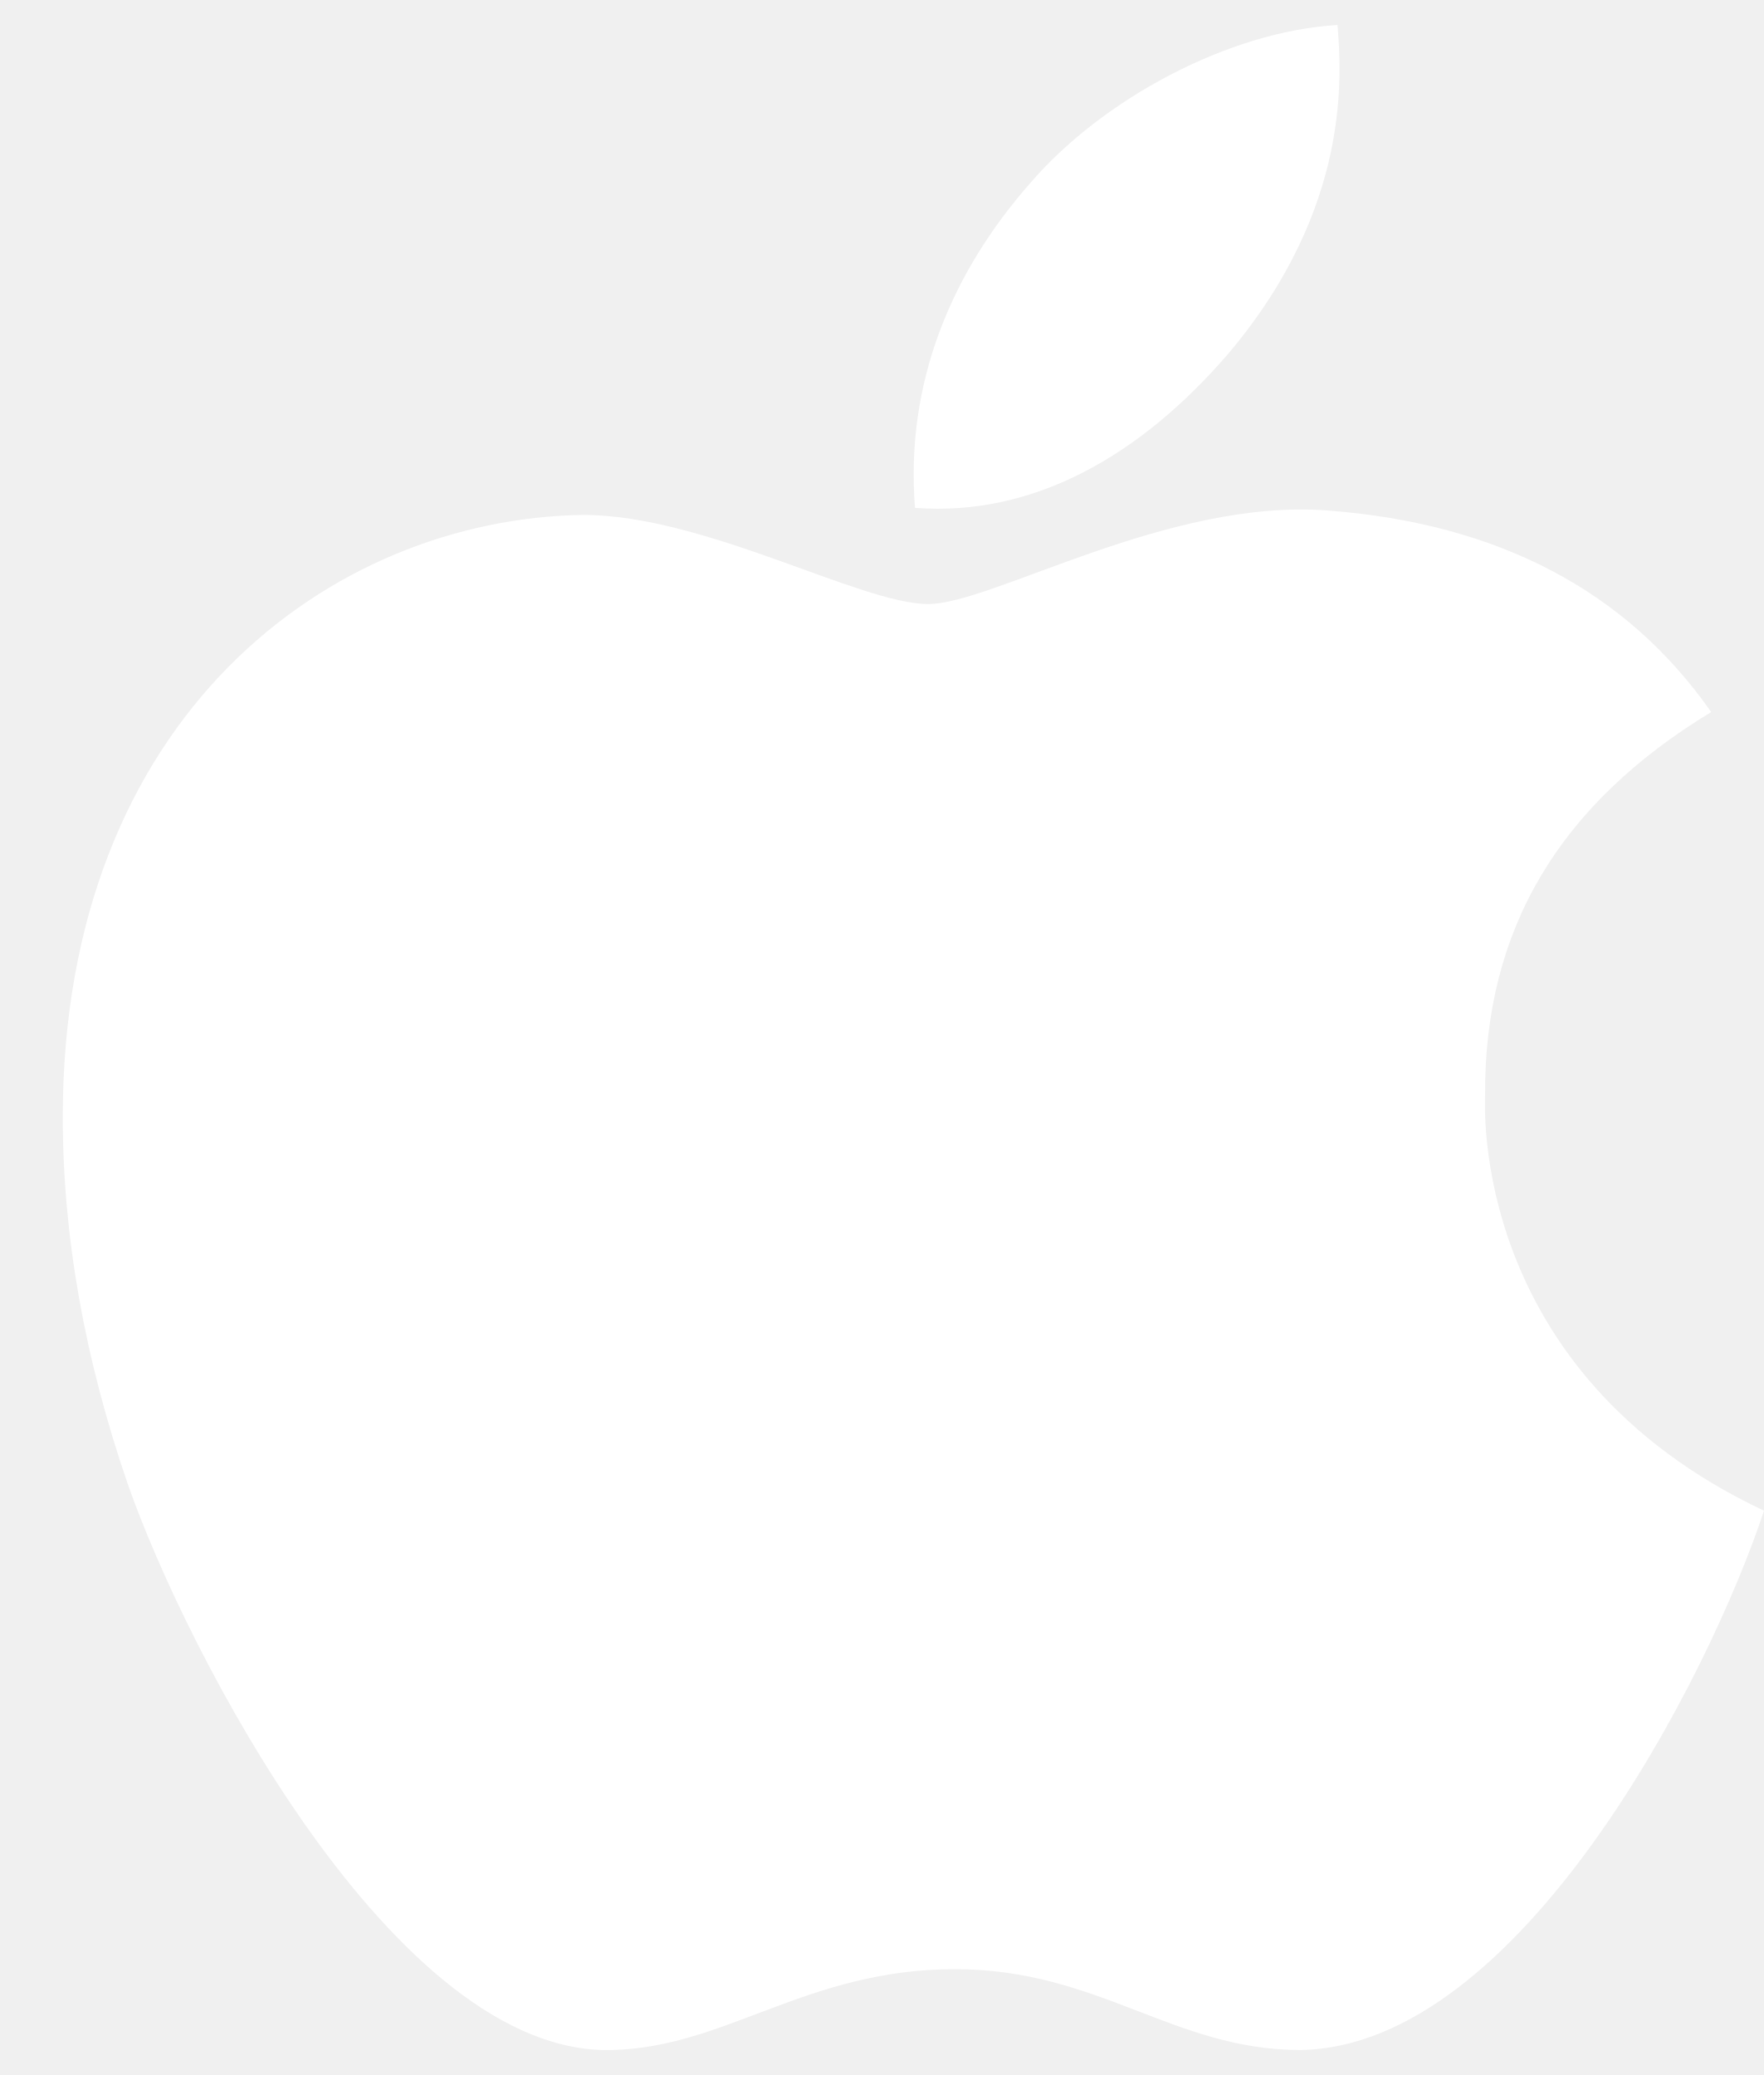
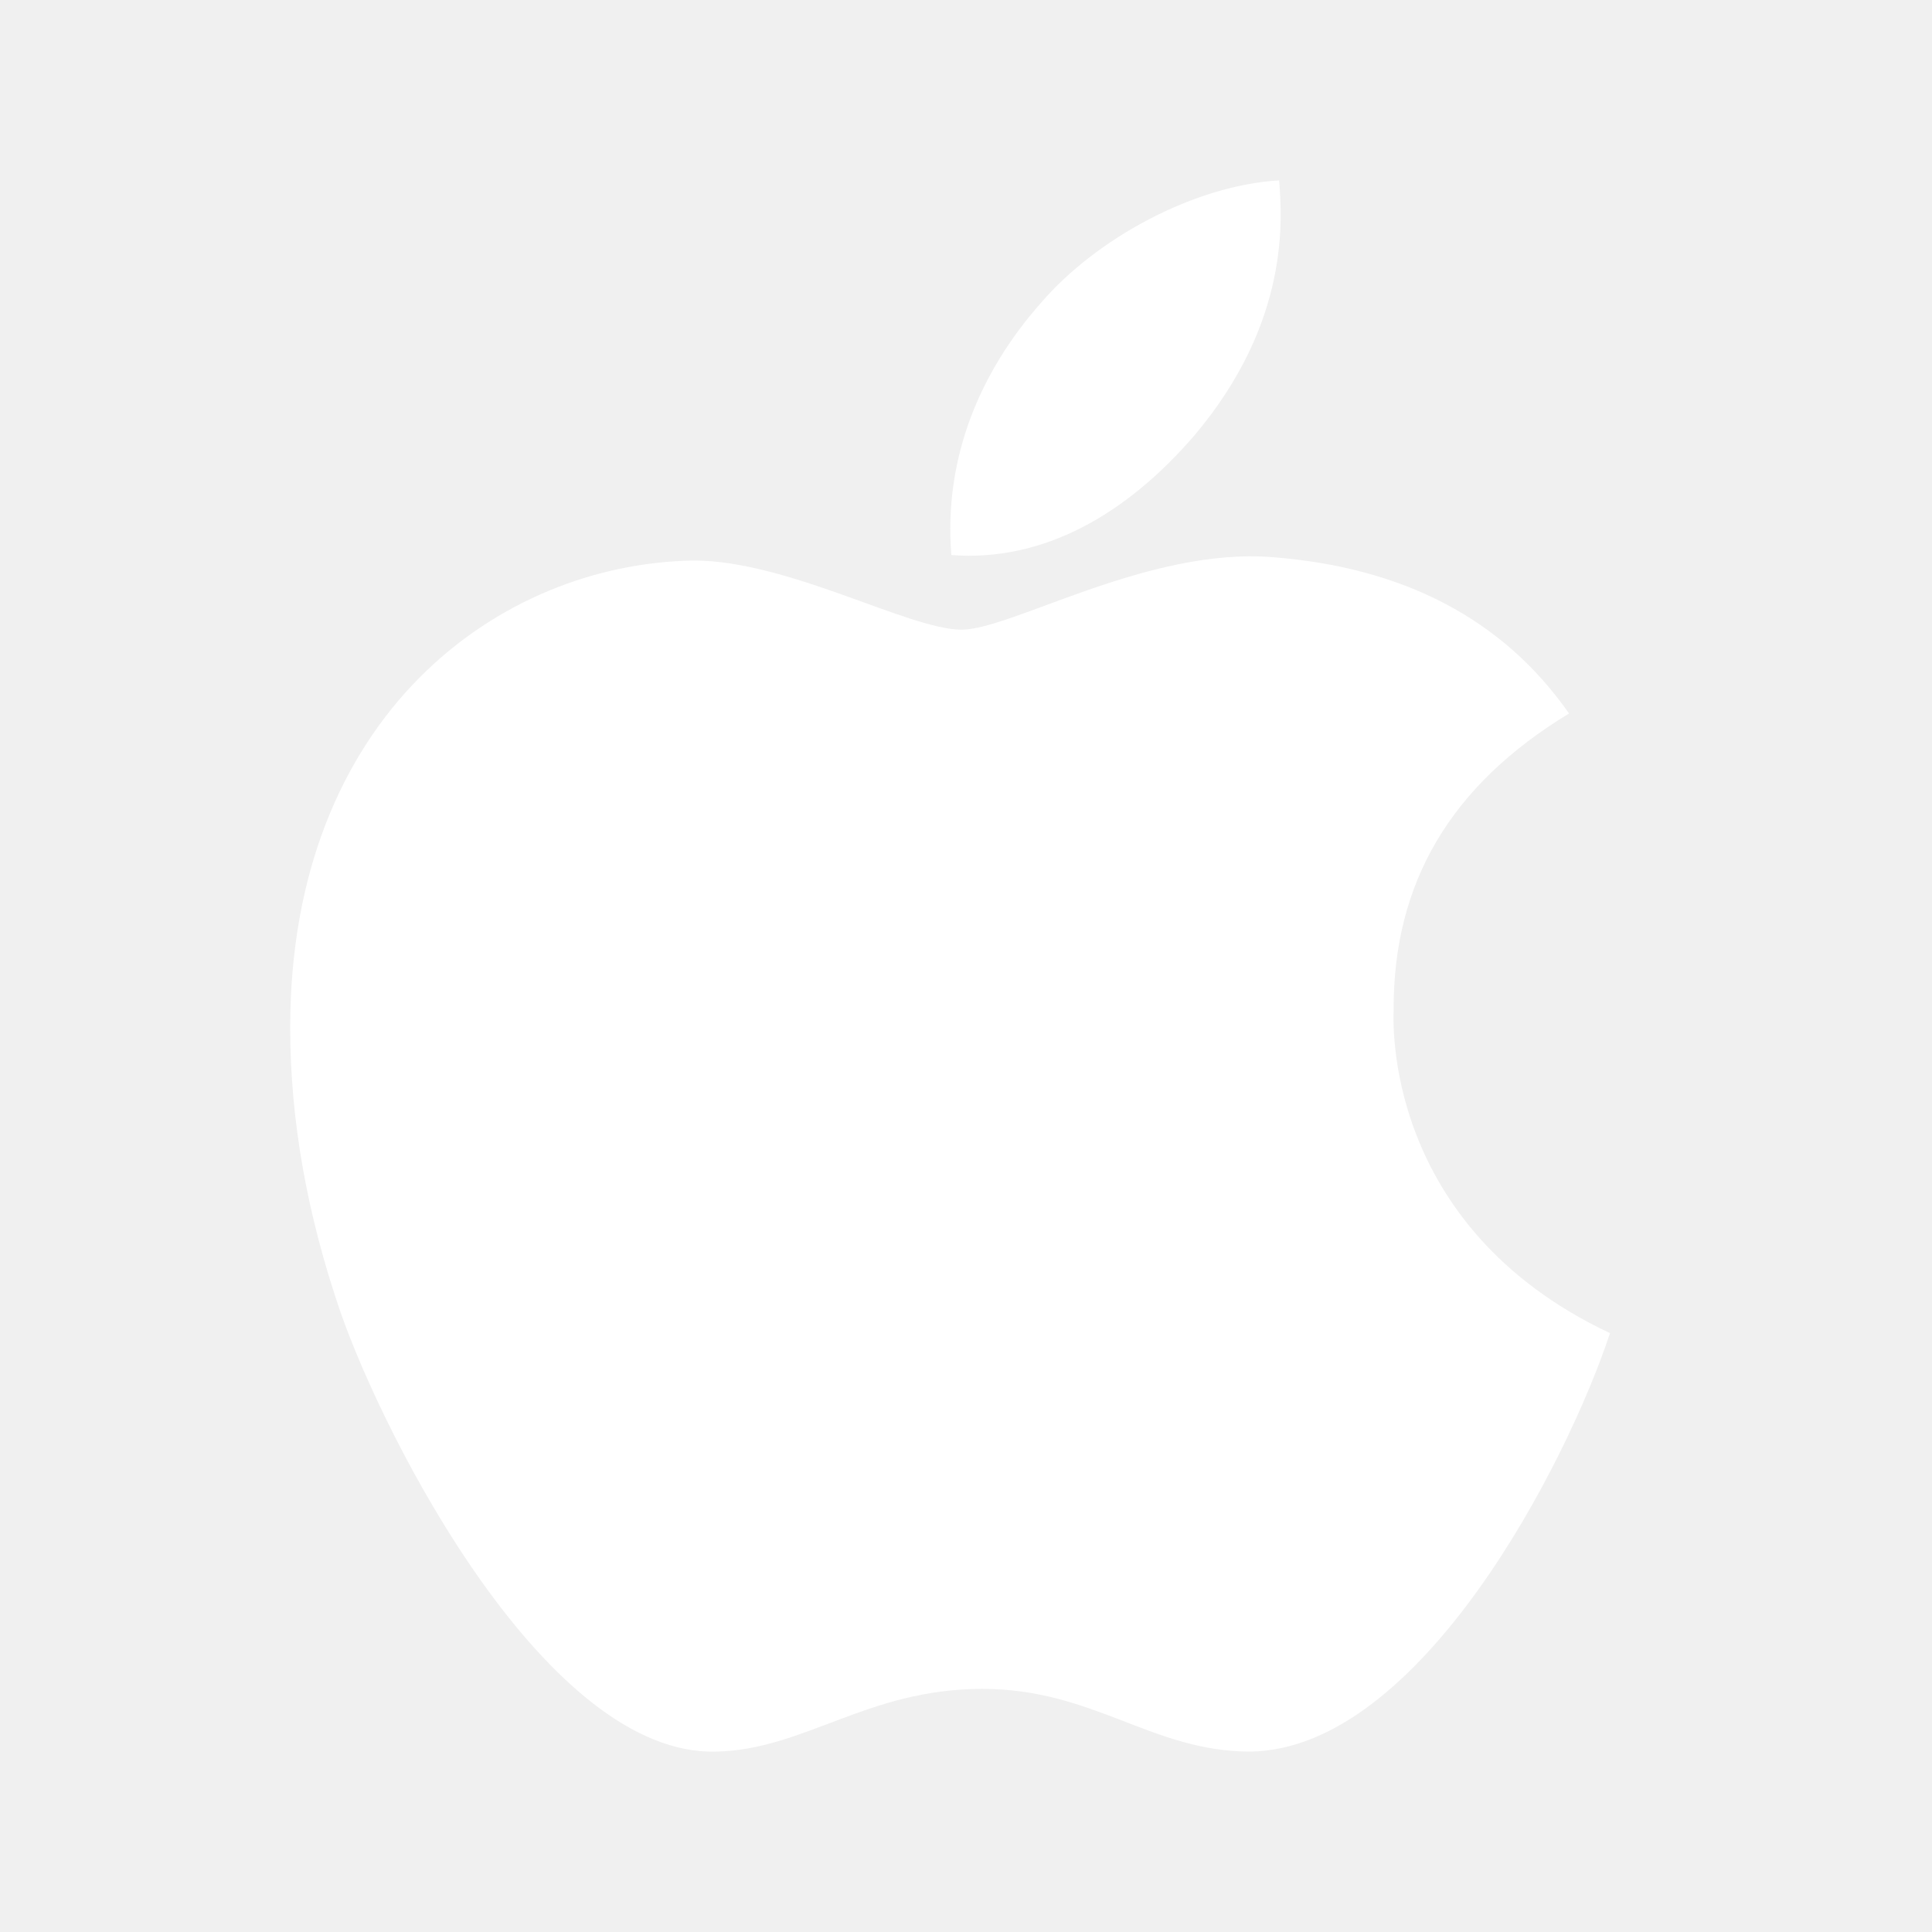
- <svg xmlns="http://www.w3.org/2000/svg" width="17" height="20" viewBox="0 0 17 20" fill="none">
-   <path d="M11.844 3.401C13.033 1.989 12.925 0.703 12.89 0.241C11.839 0.302 10.624 0.957 9.932 1.761C9.17 2.624 8.722 3.691 8.818 4.895C9.953 4.982 10.99 4.397 11.844 3.401Z" fill="white" />
-   <path d="M14.312 10.557C14.303 8.958 15.027 7.752 16.491 6.863C15.672 5.691 14.434 5.046 12.802 4.921C11.256 4.799 9.565 5.822 8.945 5.822C8.291 5.822 6.795 4.963 5.617 4.963C3.187 5.001 0.605 6.901 0.605 10.766C0.605 11.909 0.813 13.088 1.231 14.303C1.789 15.903 3.802 19.822 5.901 19.759C6.999 19.733 7.775 18.98 9.203 18.98C10.59 18.98 11.307 19.759 12.532 19.759C14.65 19.729 16.47 16.166 17 14.561C14.159 13.222 14.312 10.64 14.312 10.557Z" fill="white" />
+ <svg xmlns="http://www.w3.org/2000/svg" width="24" height="24" viewBox="0 0 24 24" fill="none">
+   <path d="M14.844 5.401C16.033 3.989 15.925 2.703 15.89 2.241C14.839 2.302 13.624 2.957 12.932 3.761C12.17 4.624 11.722 5.691 11.818 6.895C12.953 6.982 13.99 6.397 14.844 5.401Z" fill="white" />
+   <path d="M17.312 12.557C17.303 10.958 18.027 9.752 19.491 8.863C18.672 7.691 17.434 7.046 15.802 6.921C14.256 6.799 12.565 7.822 11.945 7.822C11.291 7.822 9.795 6.963 8.617 6.963C6.187 7.001 3.605 8.901 3.605 12.766C3.605 13.909 3.813 15.088 4.231 16.303C4.789 17.903 6.802 21.822 8.901 21.759C9.999 21.733 10.775 20.98 12.203 20.98C13.59 20.98 14.307 21.759 15.532 21.759C17.65 21.729 19.47 18.166 20 16.561C17.16 15.222 17.312 12.64 17.312 12.557Z" fill="white" />
</svg>
